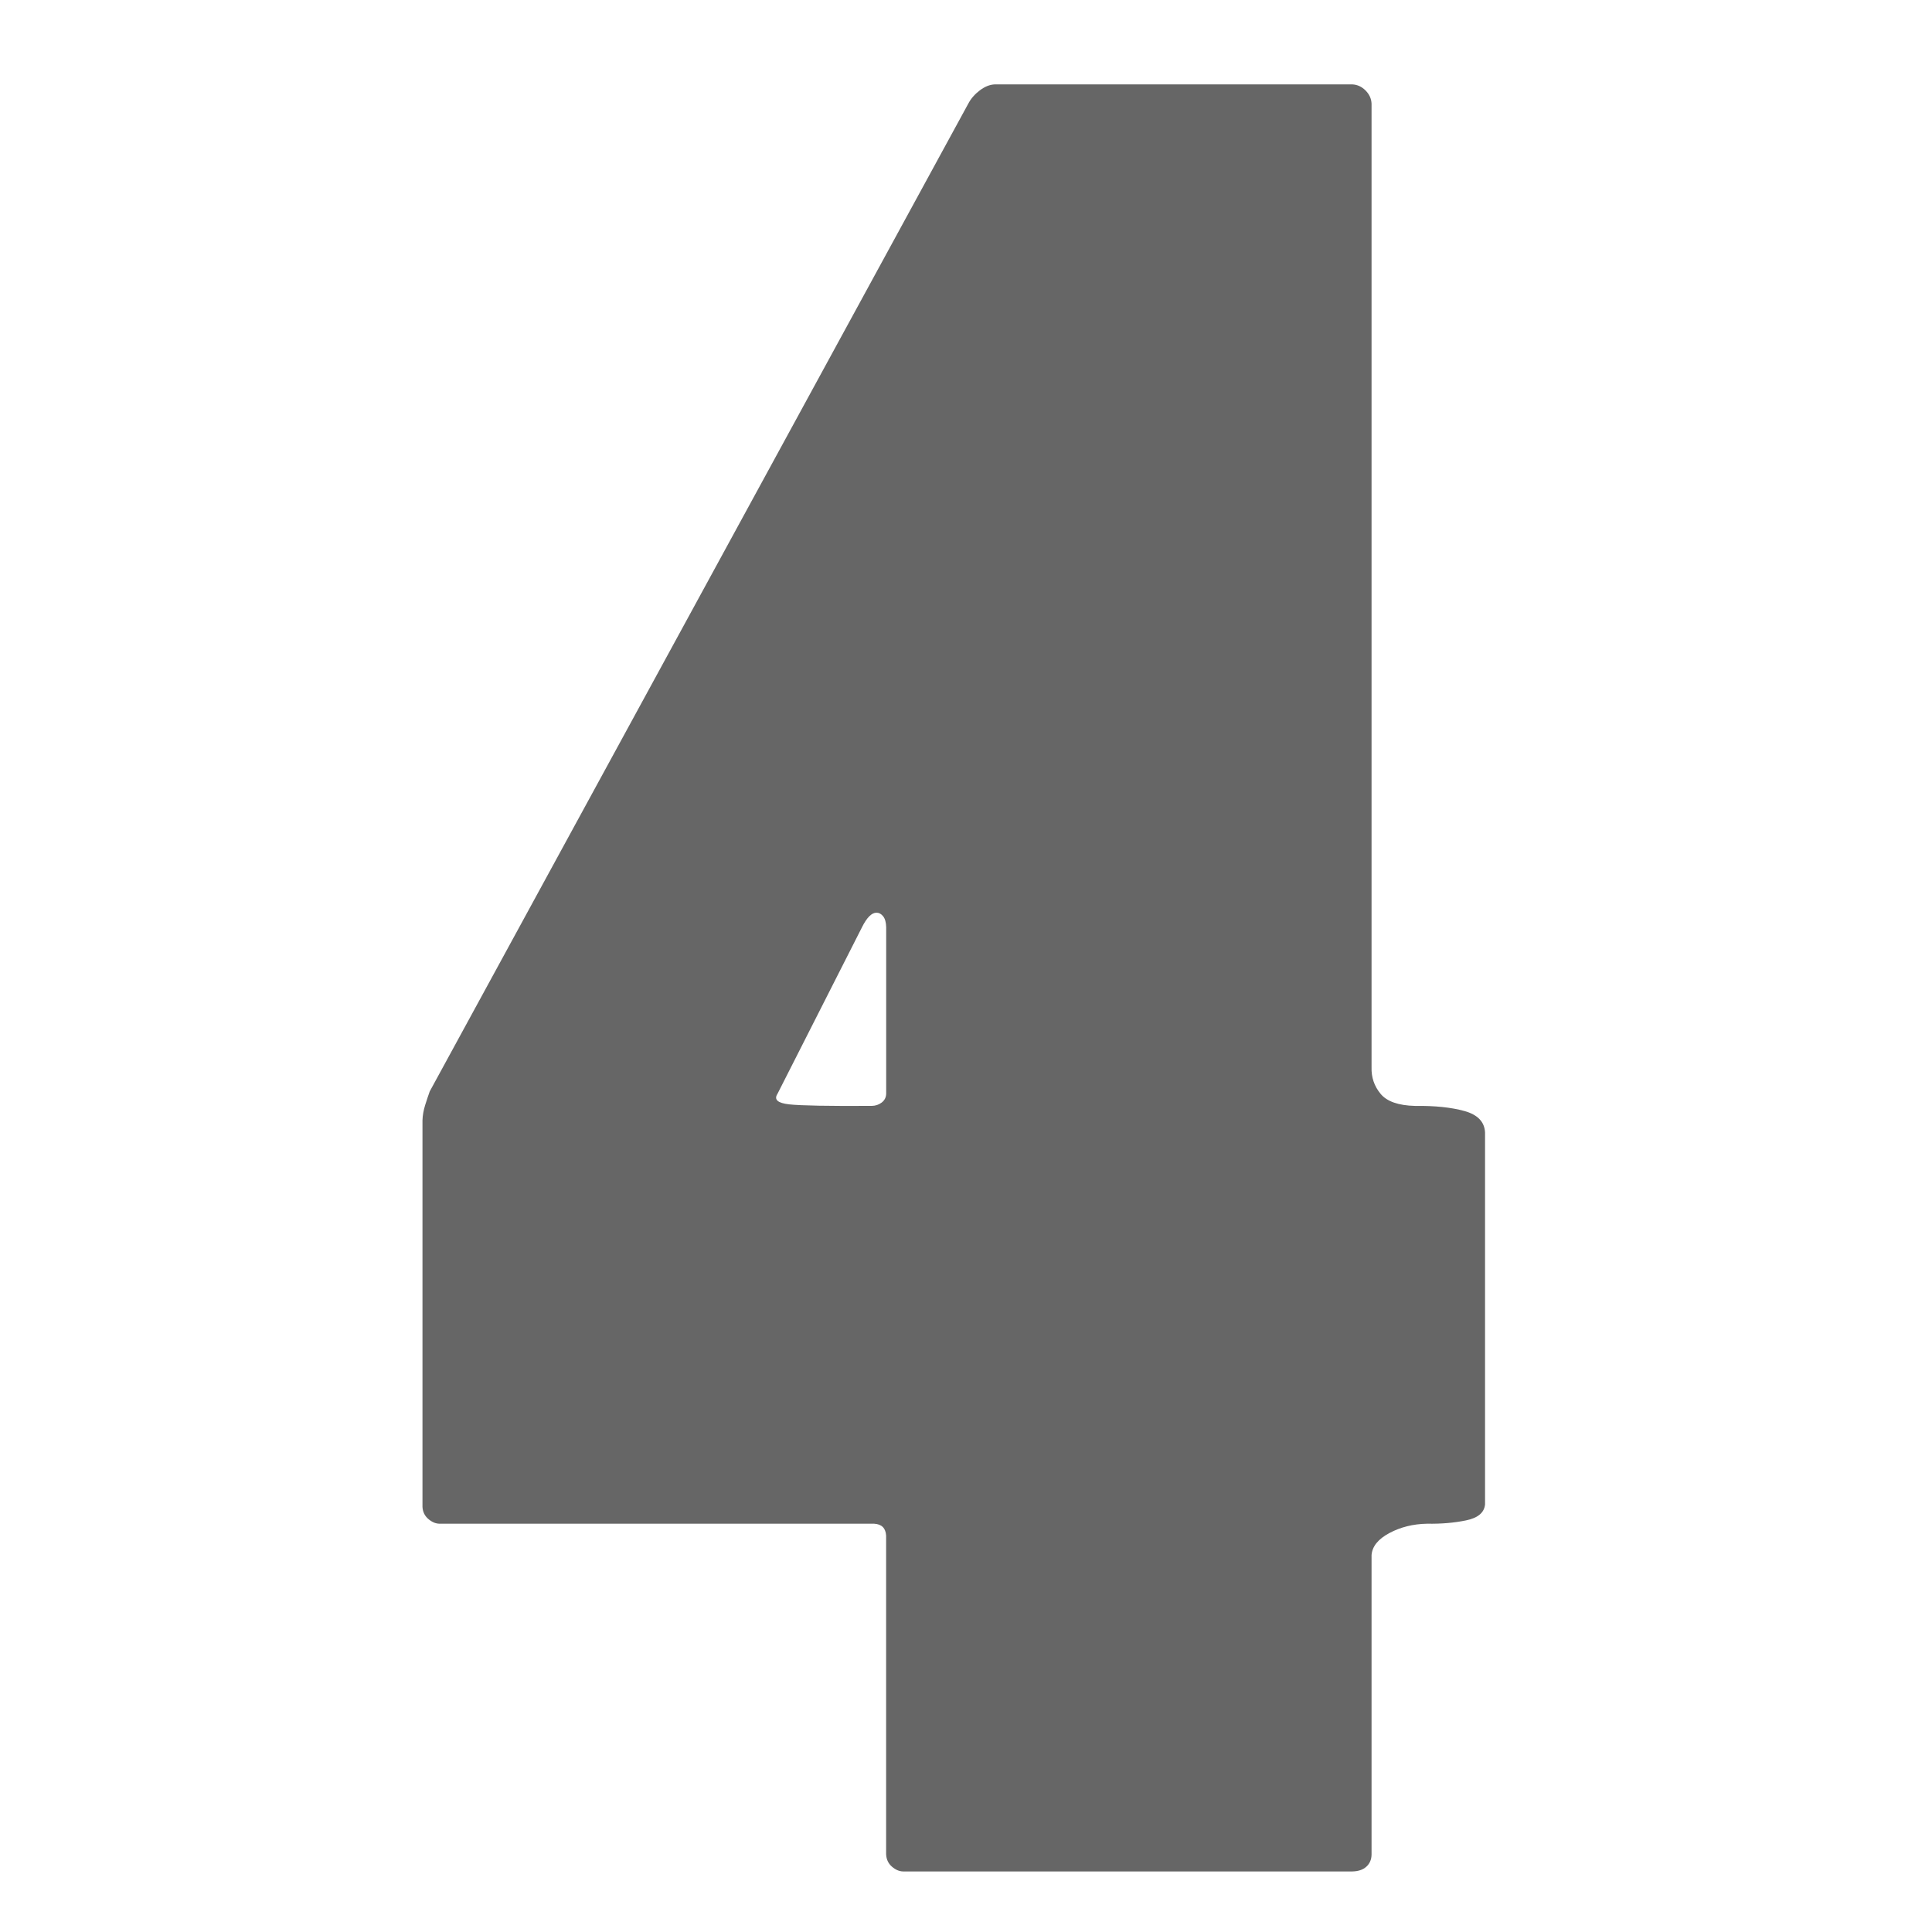
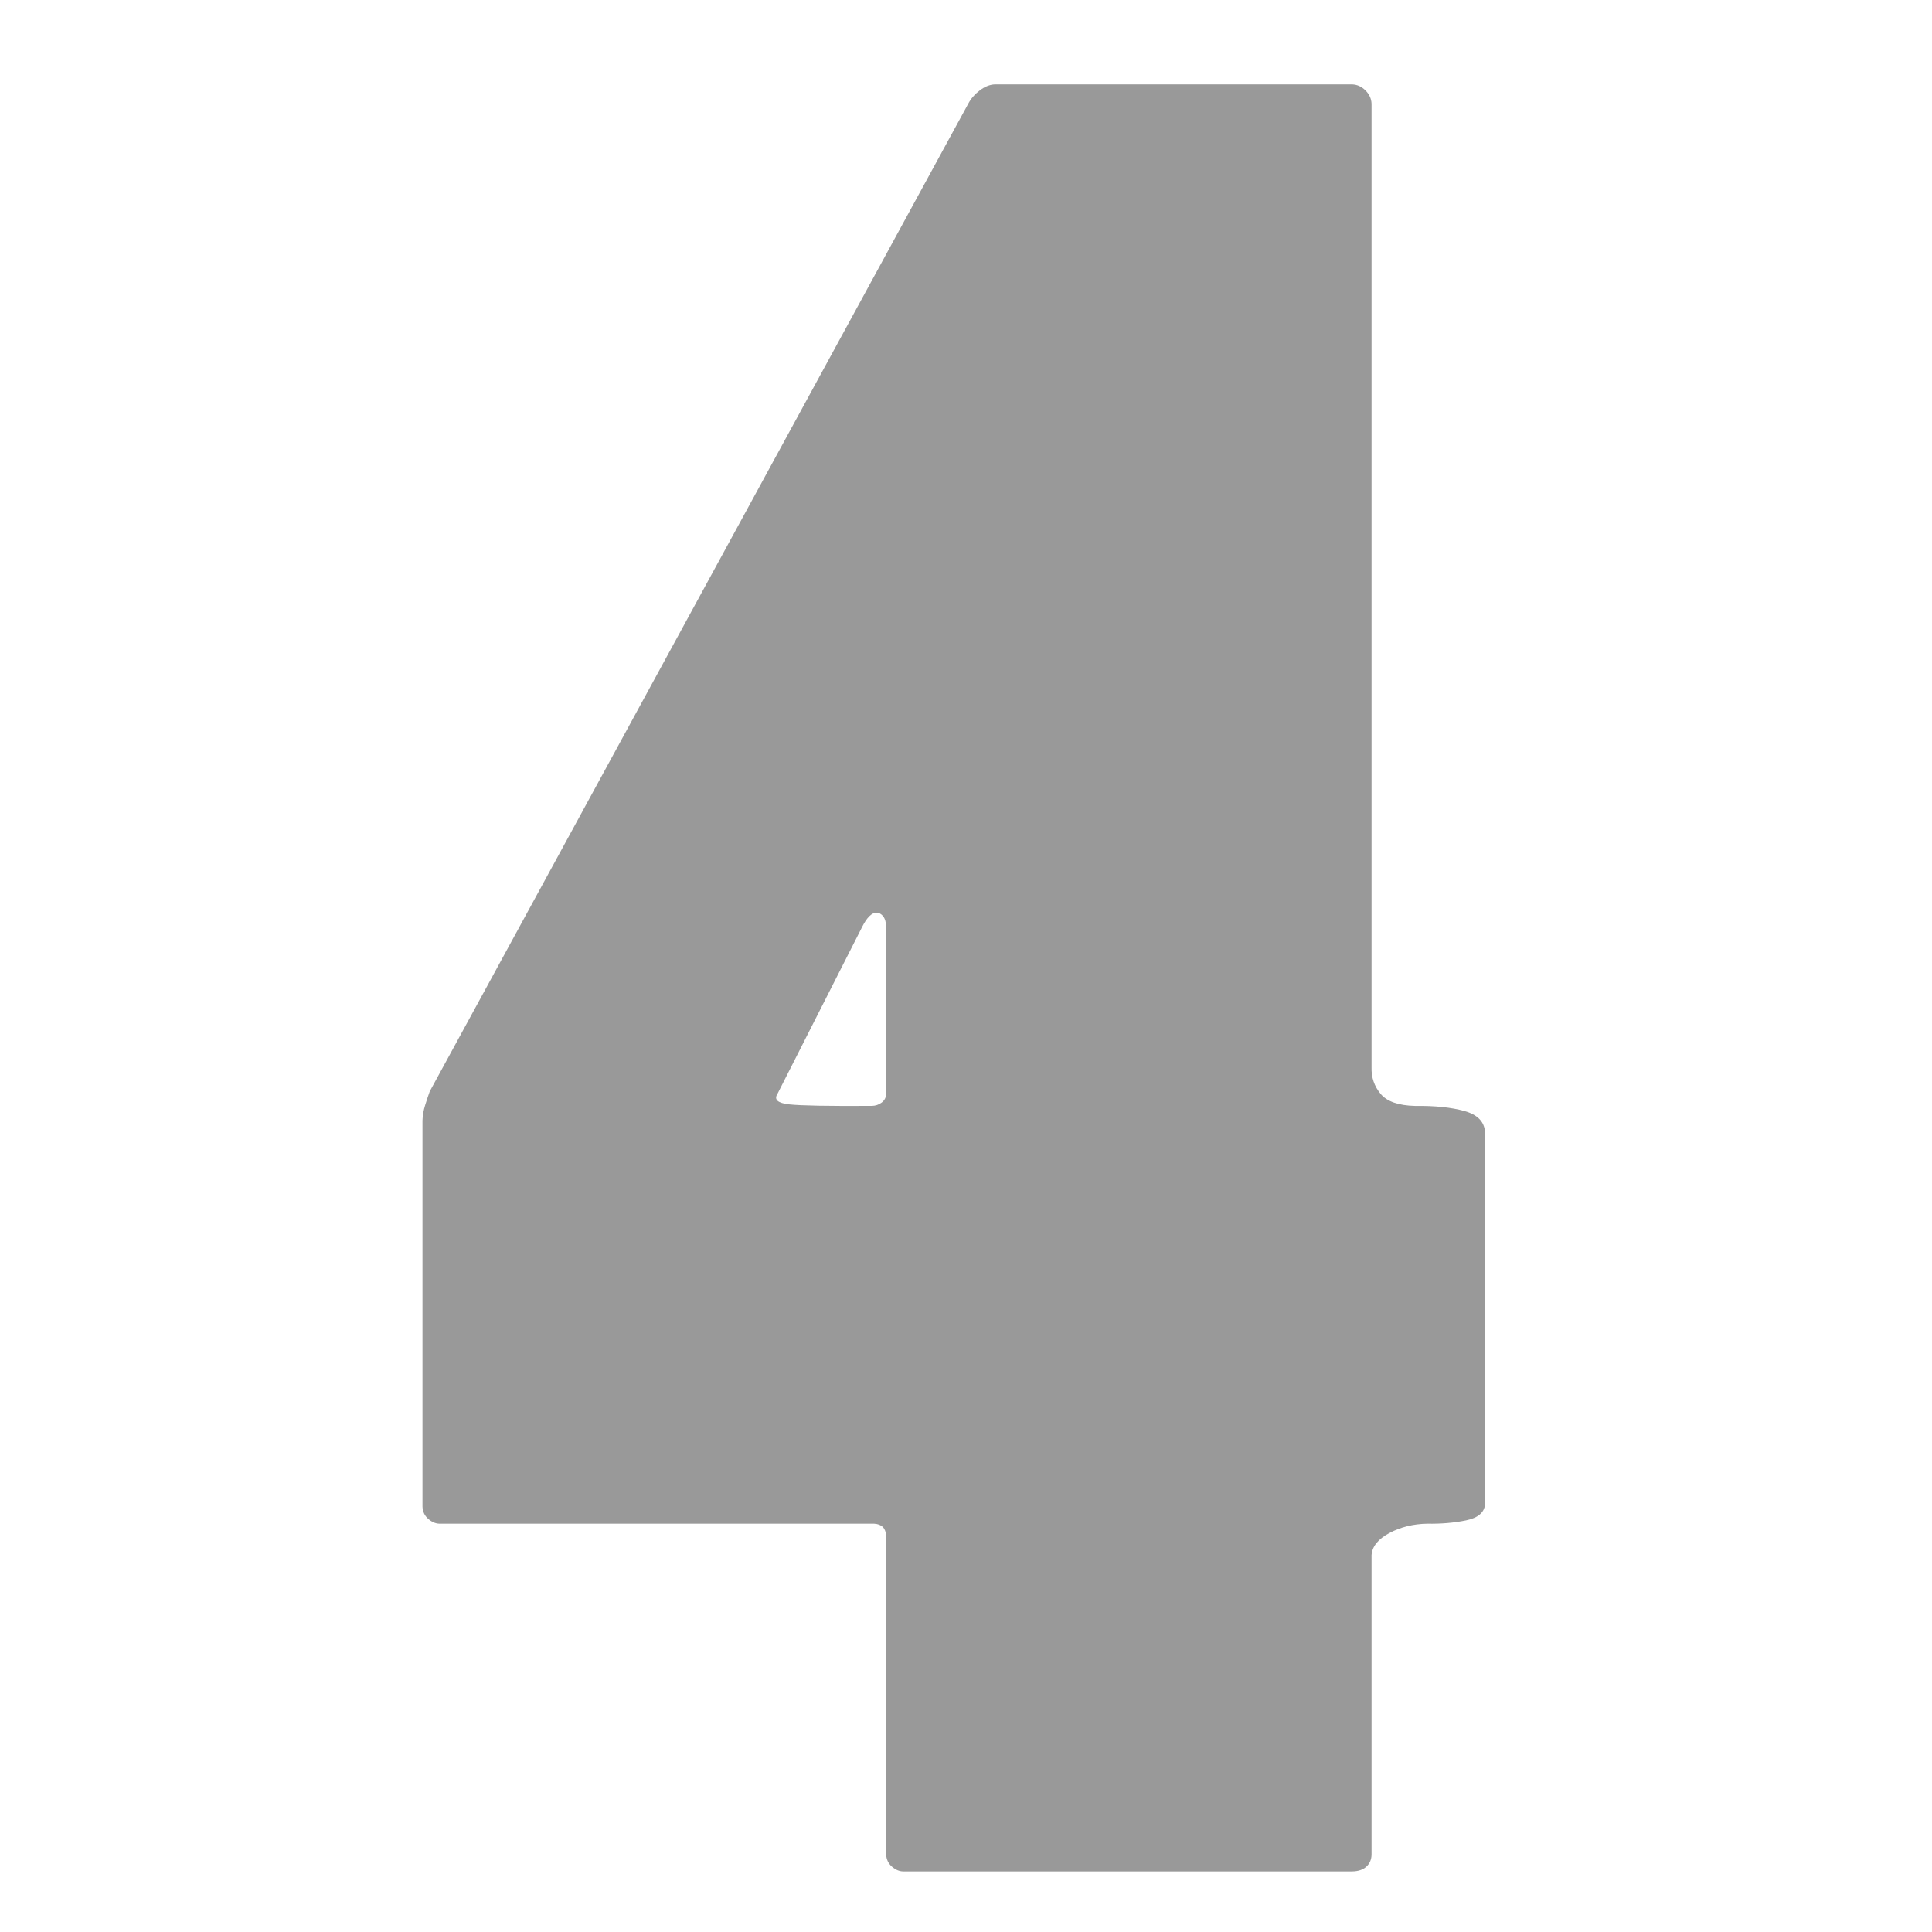
- <svg xmlns="http://www.w3.org/2000/svg" id="svg2" xml:space="preserve" viewBox="0 0 67.704 61.238" version="1.1" width="32" height="32">
+ <svg xmlns="http://www.w3.org/2000/svg" id="svg2" xml:space="preserve" viewBox="0 0 67.704 61.238" version="1.1" width="16" height="16">
  <defs id="defs33">
    
  
      
      
      
      
      
      
      
      
      
      
      
      
      
      
      
      
      
      
      
      
      
      
      
      
    </defs>
-   <g style="font-size:33.852px;font-style:normal;font-variant:normal;font-weight:normal;font-stretch:normal;text-align:center;line-height:125%;letter-spacing:0px;word-spacing:0px;text-anchor:middle;fill:#666666;fill-opacity:1;stroke:none;font-family:Consolas;-inkscape-font-specification:Consolas" id="text2993">
-     <path d="m 31.054,61.757 c 0.009,0.173 0.076,0.314 0.201,0.423 0.125,0.109 0.256,0.166 0.391,0.169 l 15.741,0 c 0.213,-0.004 0.379,-0.06 0.497,-0.169 0.118,-0.109 0.178,-0.25 0.18,-0.423 l 0,-10.494 c 0.023,-0.305 0.231,-0.562 0.624,-0.772 0.393,-0.21 0.834,-0.319 1.322,-0.328 0.492,0.009 0.947,-0.03 1.365,-0.116 0.418,-0.086 0.64,-0.273 0.666,-0.561 l 0,-13.033 c -0.018,-0.372 -0.257,-0.622 -0.719,-0.751 -0.462,-0.129 -1.04,-0.189 -1.735,-0.18 -0.582,-0.014 -0.984,-0.155 -1.206,-0.423 -0.222,-0.268 -0.328,-0.578 -0.317,-0.931 l 0,-33.767 c -0.007,-0.176 -0.078,-0.331 -0.212,-0.465 -0.134,-0.134 -0.289,-0.204 -0.465,-0.212 l -12.525,0 c -0.176,0.007 -0.353,0.078 -0.529,0.212 -0.176,0.134 -0.31,0.289 -0.402,0.465 L 15.059,35.014 c -0.048,0.132 -0.1,0.291 -0.159,0.476 -0.058,0.185 -0.09,0.365 -0.095,0.54 l 0,13.541 c 0.009,0.173 0.076,0.314 0.201,0.423 0.125,0.109 0.256,0.166 0.391,0.169 l 15.233,0 c 0.268,0.014 0.409,0.155 0.423,0.423 l 0,11.171 z m -0.846,-32.498 c 0.169,-0.338 0.338,-0.508 0.508,-0.508 0.088,3.4e-5 0.166,0.042 0.233,0.127 0.067,0.085 0.102,0.212 0.106,0.381 l 0,5.839 c -0.005,0.129 -0.058,0.231 -0.159,0.307 -0.101,0.076 -0.217,0.115 -0.349,0.116 -1.518,0.009 -2.481,-0.009 -2.888,-0.053 -0.407,-0.044 -0.545,-0.167 -0.413,-0.37 l 2.962,-5.839 z" style="font-size:84.63px;font-weight:bold;font-family:Poplar Std;-inkscape-font-specification:Poplar Std Bold;fill:#666666" id="path2984" />
+   <g style="font-size:33.852px;font-style:normal;font-variant:normal;font-weight:normal;font-stretch:normal;text-align:center;line-height:125%;letter-spacing:0px;word-spacing:0px;text-anchor:middle;fill:#999999;fill-opacity:1;stroke:none;font-family:Consolas;-inkscape-font-specification:Consolas" id="text2993">
+     <path d="m 31.054,61.757 c 0.009,0.173 0.076,0.314 0.201,0.423 0.125,0.109 0.256,0.166 0.391,0.169 l 15.741,0 c 0.213,-0.004 0.379,-0.06 0.497,-0.169 0.118,-0.109 0.178,-0.25 0.18,-0.423 l 0,-10.494 c 0.023,-0.305 0.231,-0.562 0.624,-0.772 0.393,-0.21 0.834,-0.319 1.322,-0.328 0.492,0.009 0.947,-0.03 1.365,-0.116 0.418,-0.086 0.64,-0.273 0.666,-0.561 l 0,-13.033 c -0.018,-0.372 -0.257,-0.622 -0.719,-0.751 -0.462,-0.129 -1.04,-0.189 -1.735,-0.18 -0.582,-0.014 -0.984,-0.155 -1.206,-0.423 -0.222,-0.268 -0.328,-0.578 -0.317,-0.931 l 0,-33.767 c -0.007,-0.176 -0.078,-0.331 -0.212,-0.465 -0.134,-0.134 -0.289,-0.204 -0.465,-0.212 l -12.525,0 c -0.176,0.007 -0.353,0.078 -0.529,0.212 -0.176,0.134 -0.31,0.289 -0.402,0.465 L 15.059,35.014 c -0.048,0.132 -0.1,0.291 -0.159,0.476 -0.058,0.185 -0.09,0.365 -0.095,0.54 l 0,13.541 c 0.009,0.173 0.076,0.314 0.201,0.423 0.125,0.109 0.256,0.166 0.391,0.169 l 15.233,0 c 0.268,0.014 0.409,0.155 0.423,0.423 l 0,11.171 z m -0.846,-32.498 c 0.169,-0.338 0.338,-0.508 0.508,-0.508 0.088,3.4e-5 0.166,0.042 0.233,0.127 0.067,0.085 0.102,0.212 0.106,0.381 l 0,5.839 c -0.005,0.129 -0.058,0.231 -0.159,0.307 -0.101,0.076 -0.217,0.115 -0.349,0.116 -1.518,0.009 -2.481,-0.009 -2.888,-0.053 -0.407,-0.044 -0.545,-0.167 -0.413,-0.37 l 2.962,-5.839 z" style="font-size:84.63px;font-weight:bold;fill:#999999;font-family:Poplar Std;-inkscape-font-specification:Poplar Std Bold" id="path2984" />
  </g>
</svg>
